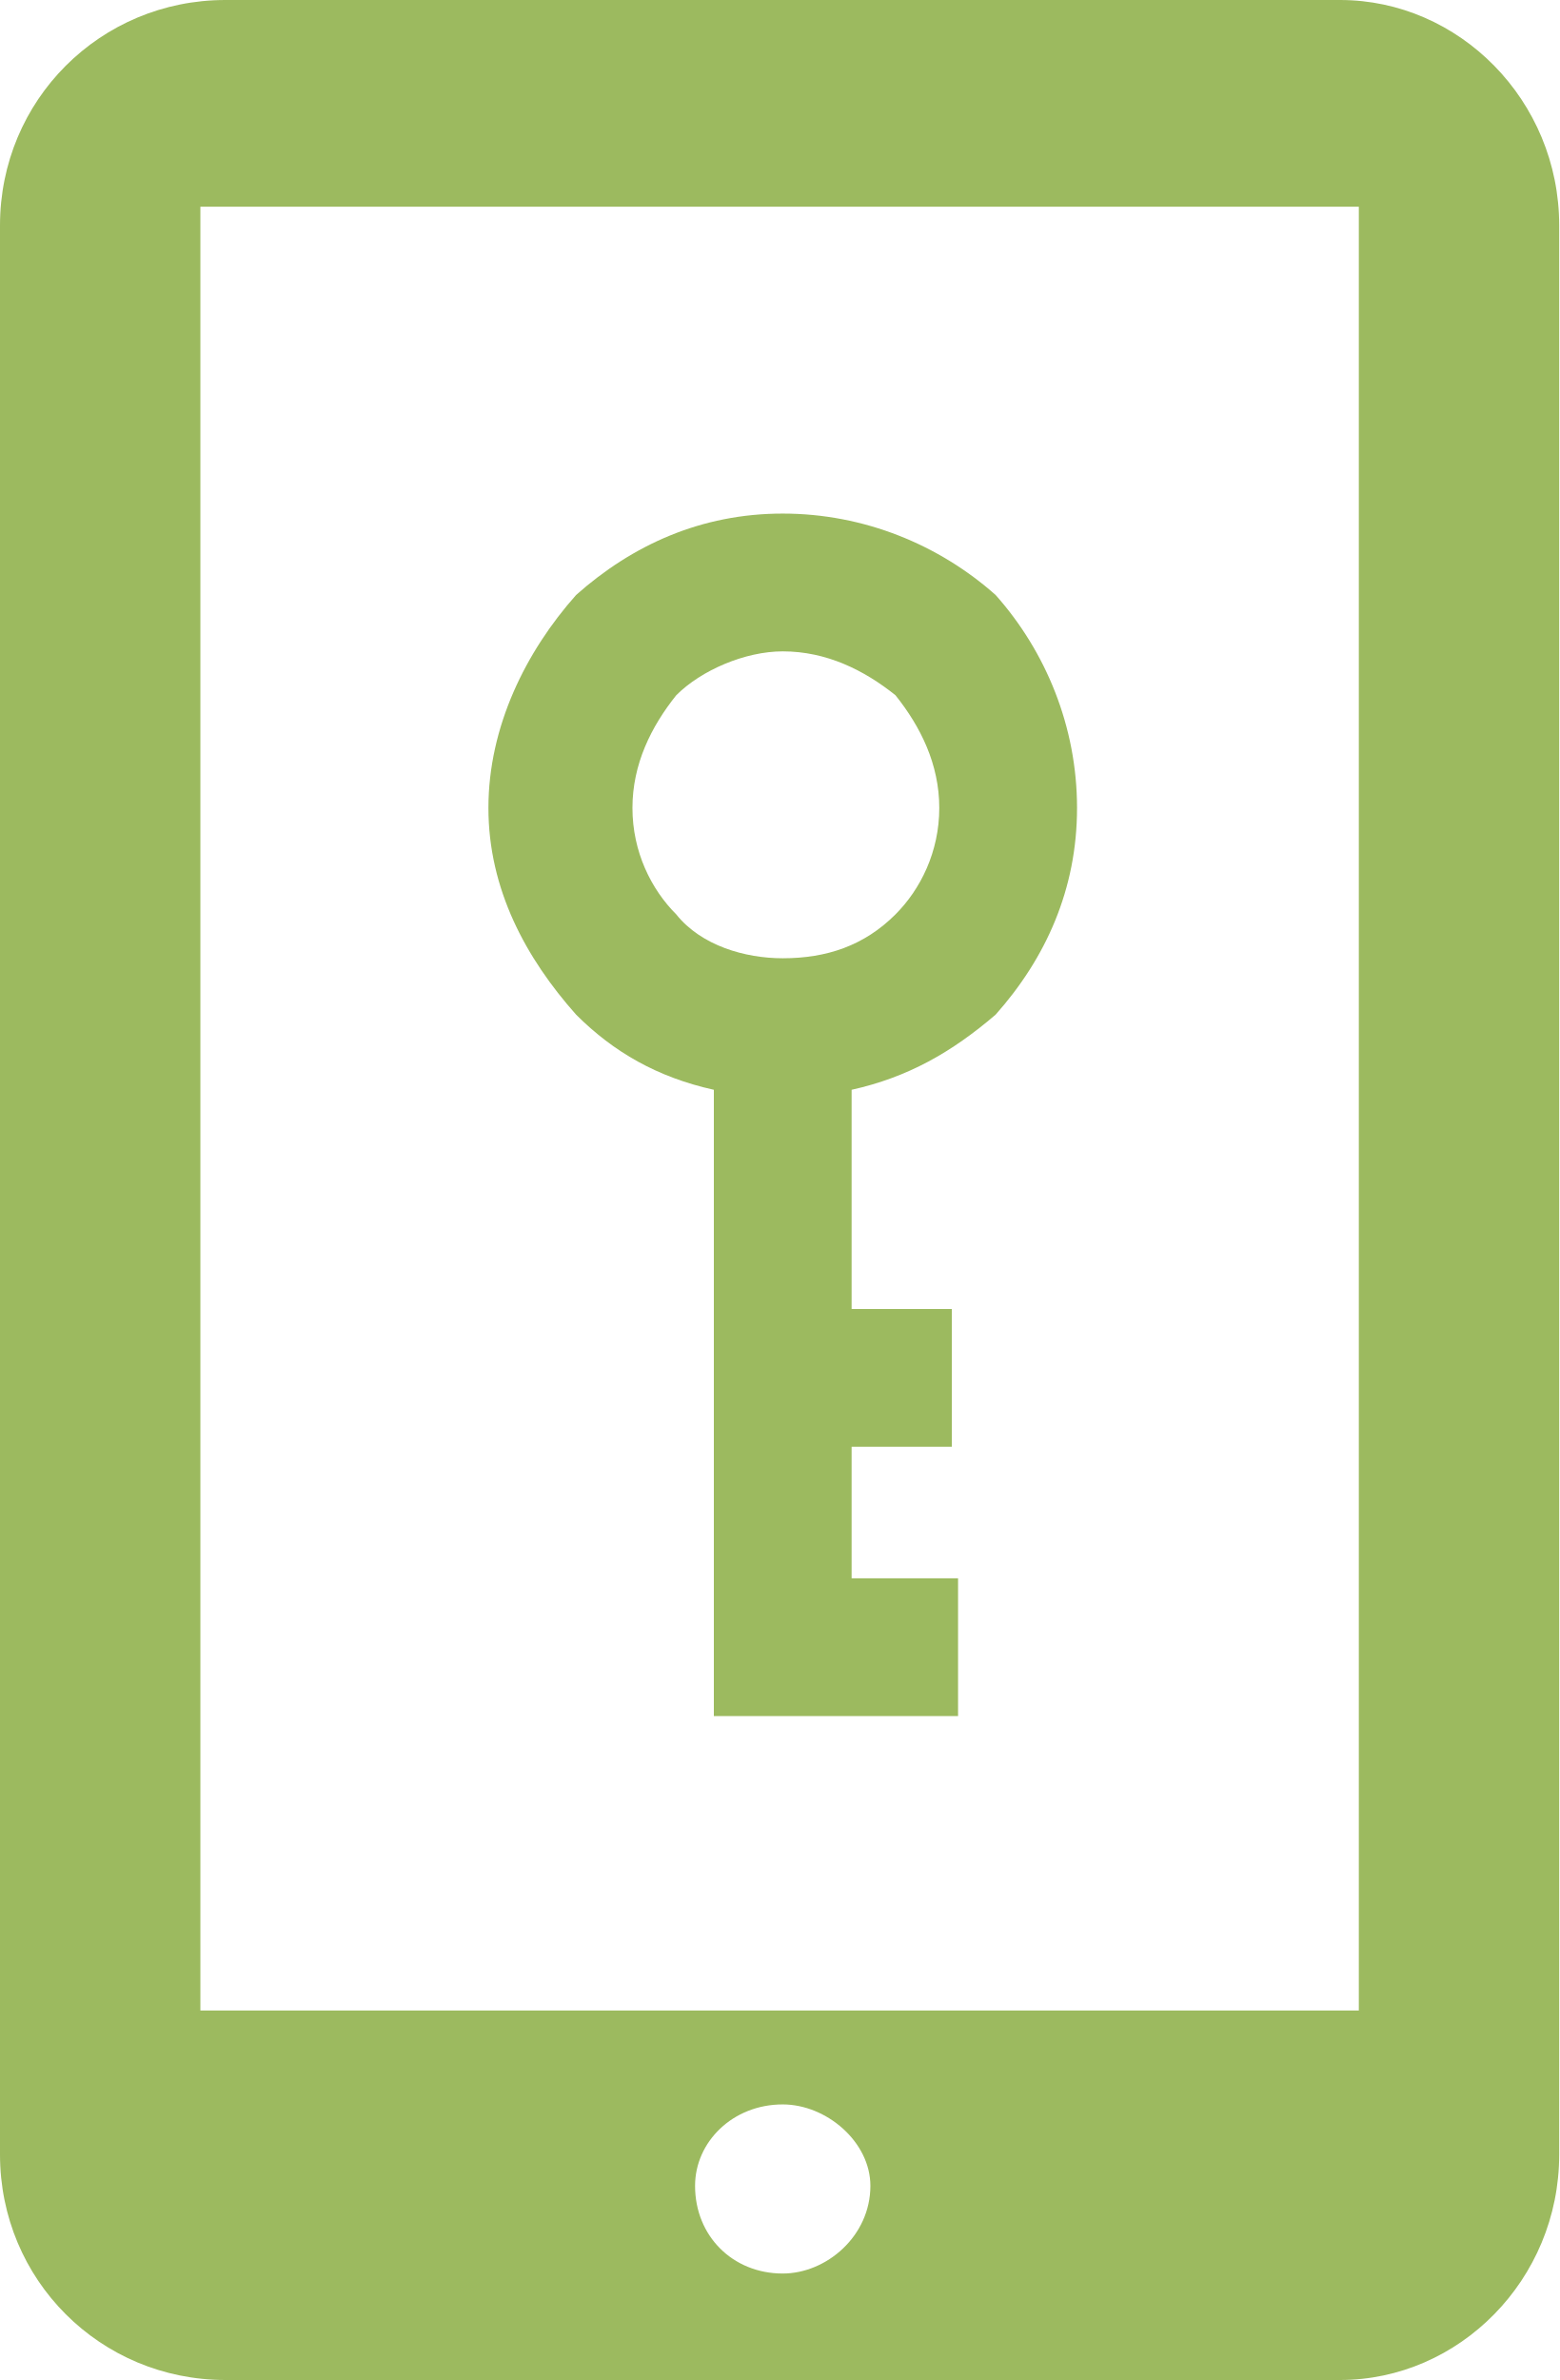
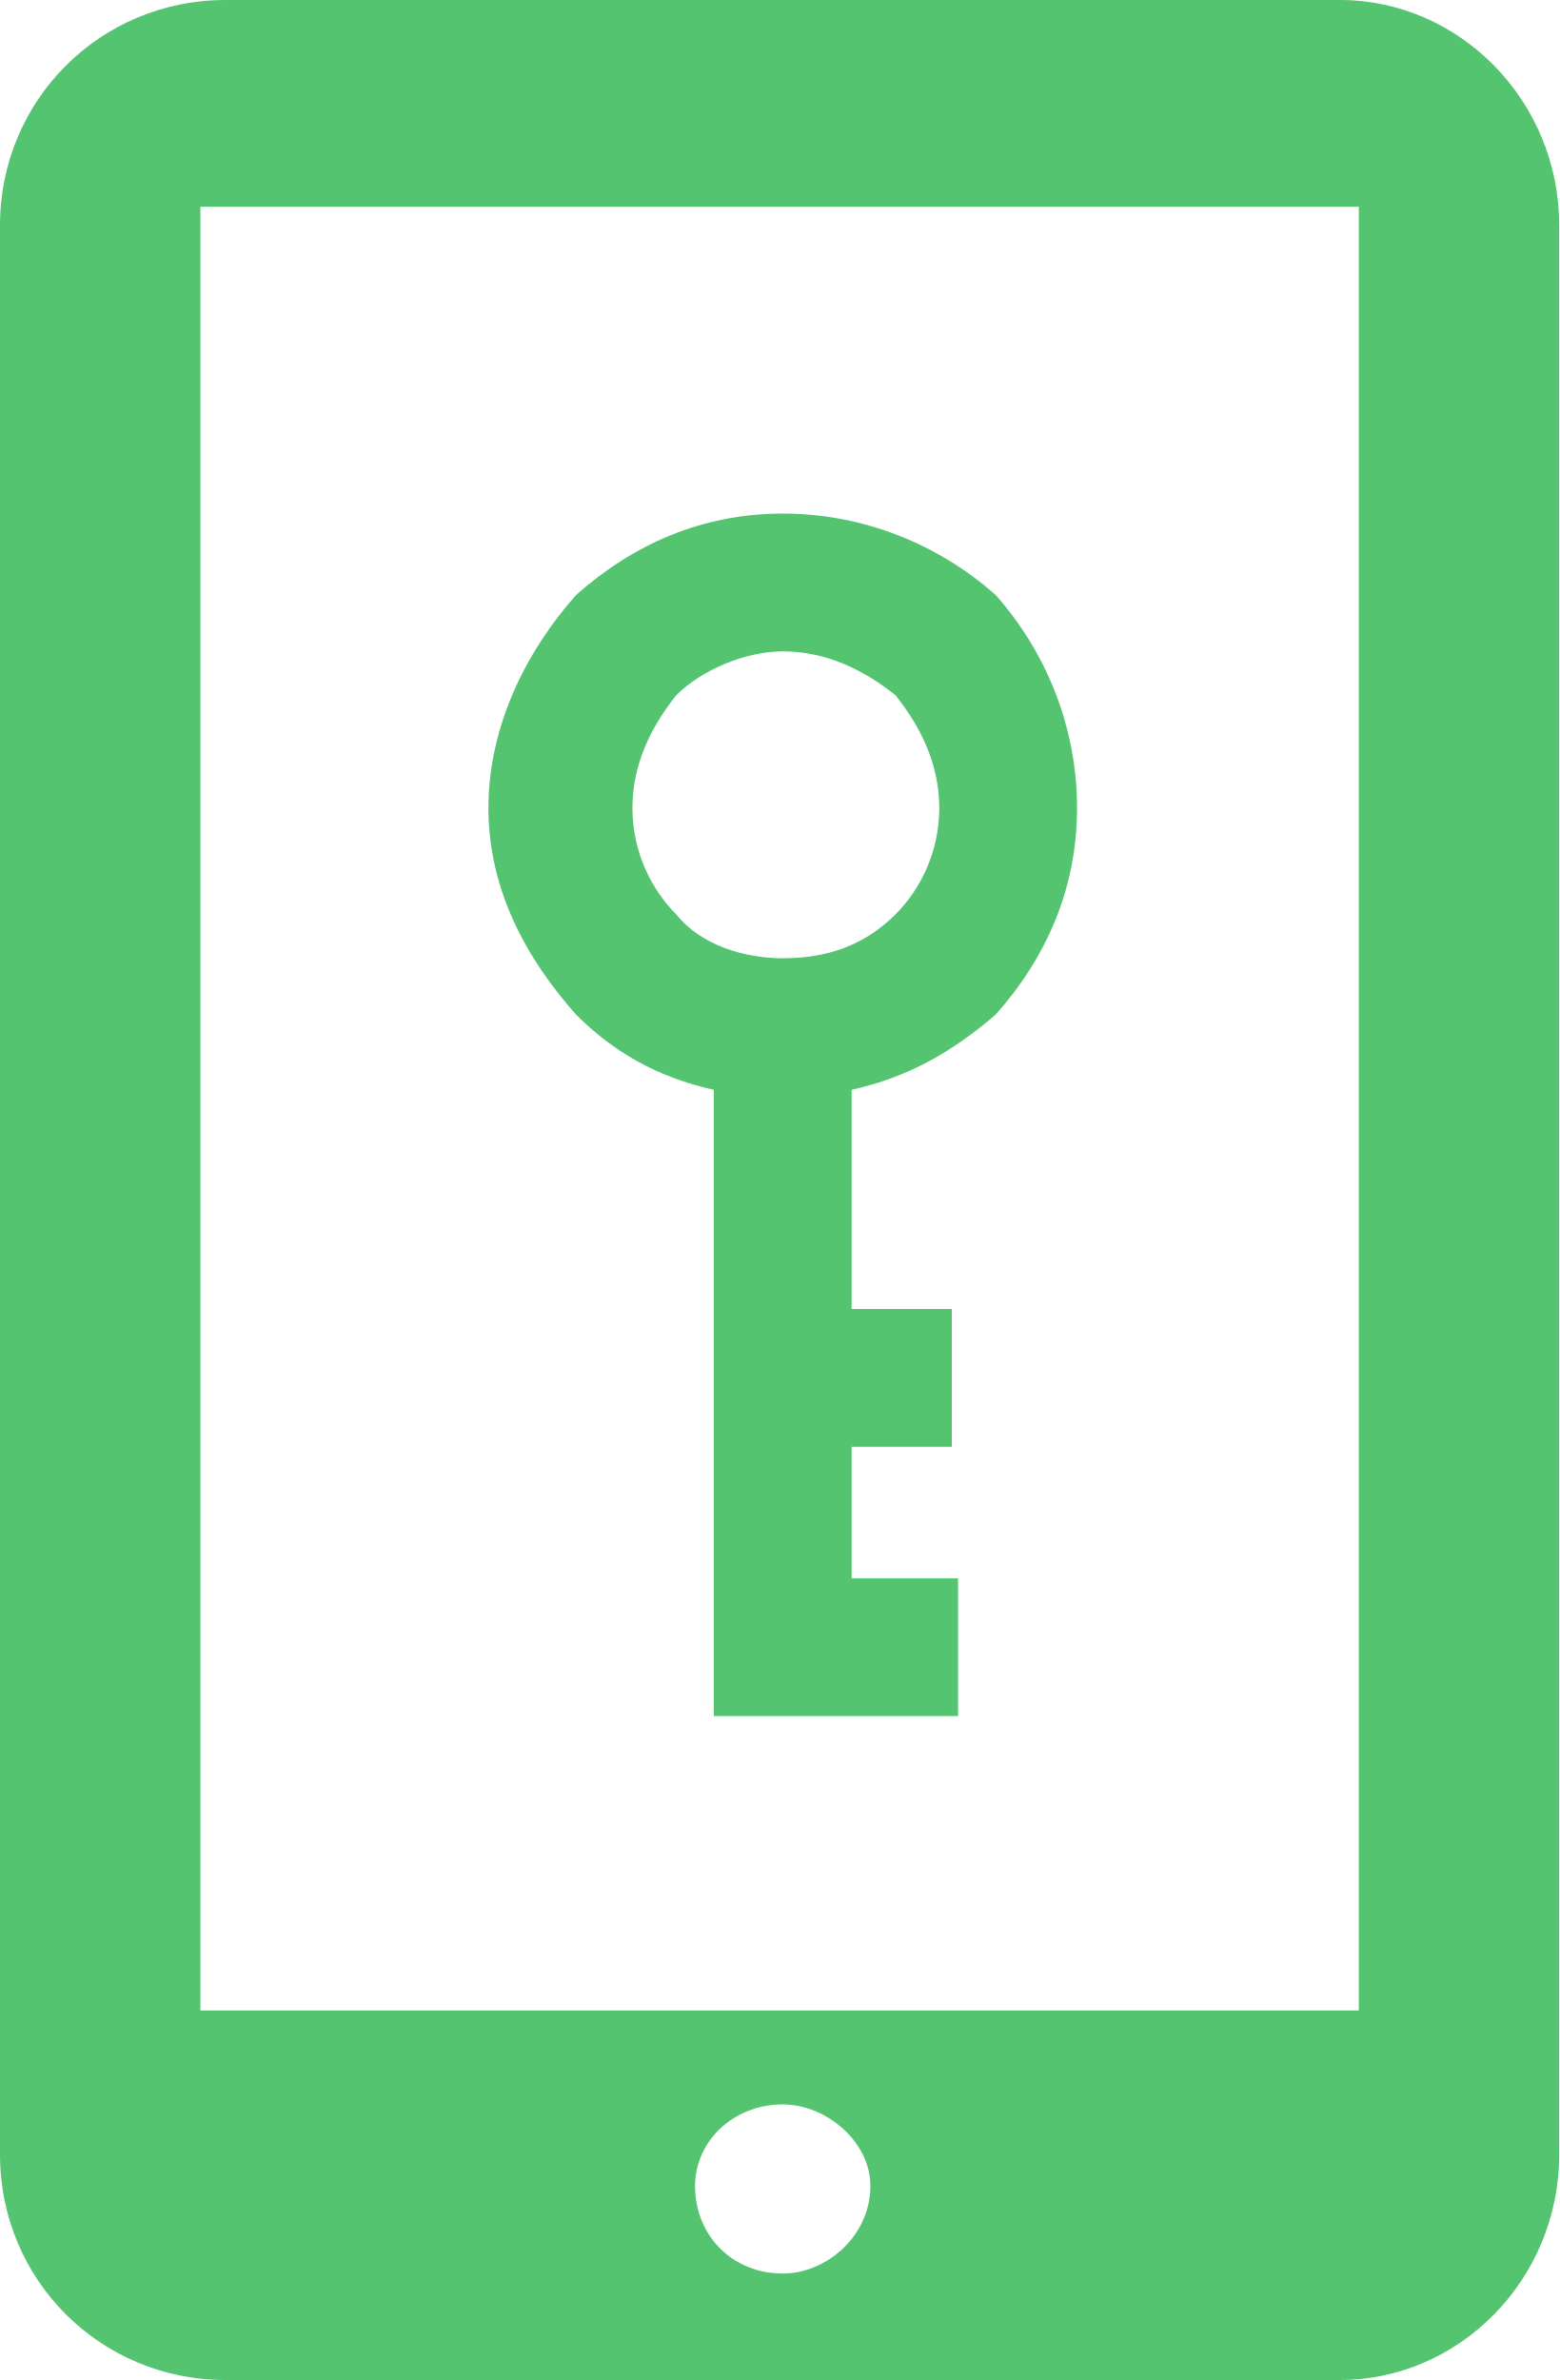
<svg xmlns="http://www.w3.org/2000/svg" width="249px" height="380px" viewBox="0 0 249 380" version="1.1">
  <g id="Page-1" stroke="none" stroke-width="1" fill="none" fill-rule="evenodd">
-     <g id="3open-car-with-app" fill="#9cba5f">
+     <g id="3open-car-with-app" fill="#54C470">
      <path d="M125,336 C132,336 139,342 139,349 C139,357 132,363 125,363 C117,363 111,357 111,349 C111,342 117,336 125,336 Z M32,33 L217,33 L217,321 L32,321 L32,33 Z M36,0 L214,0 C233,0 249,16 249,36 L249,344 C249,364 233,380 214,380 L36,380 C16,380 0,364 0,344 L0,36 C0,16 16,0 36,0 Z M125,82 C138,82 150,87 159,95 C167,104 172,116 172,129 C172,142 167,153 159,162 L159,162 C152,168 145,172 136,174 L136,209 L152,209 L152,231 L136,231 L136,252 L153,252 L153,274 L114,274 L114,174 C105,172 98,168 92,162 C84,153 78,142 78,129 C78,116 84,104 92,95 C101,87 112,82 125,82 Z M143,111 C138,107 132,104 125,104 C119,104 112,107 108,111 C104,116 101,122 101,129 C101,136 104,142 108,146 C112,151 119,153 125,153 C132,153 138,151 143,146 C147,142 150,136 150,129 C150,122 147,116 143,111 Z" id="Shape" />
    </g>
  </g>
</svg>
